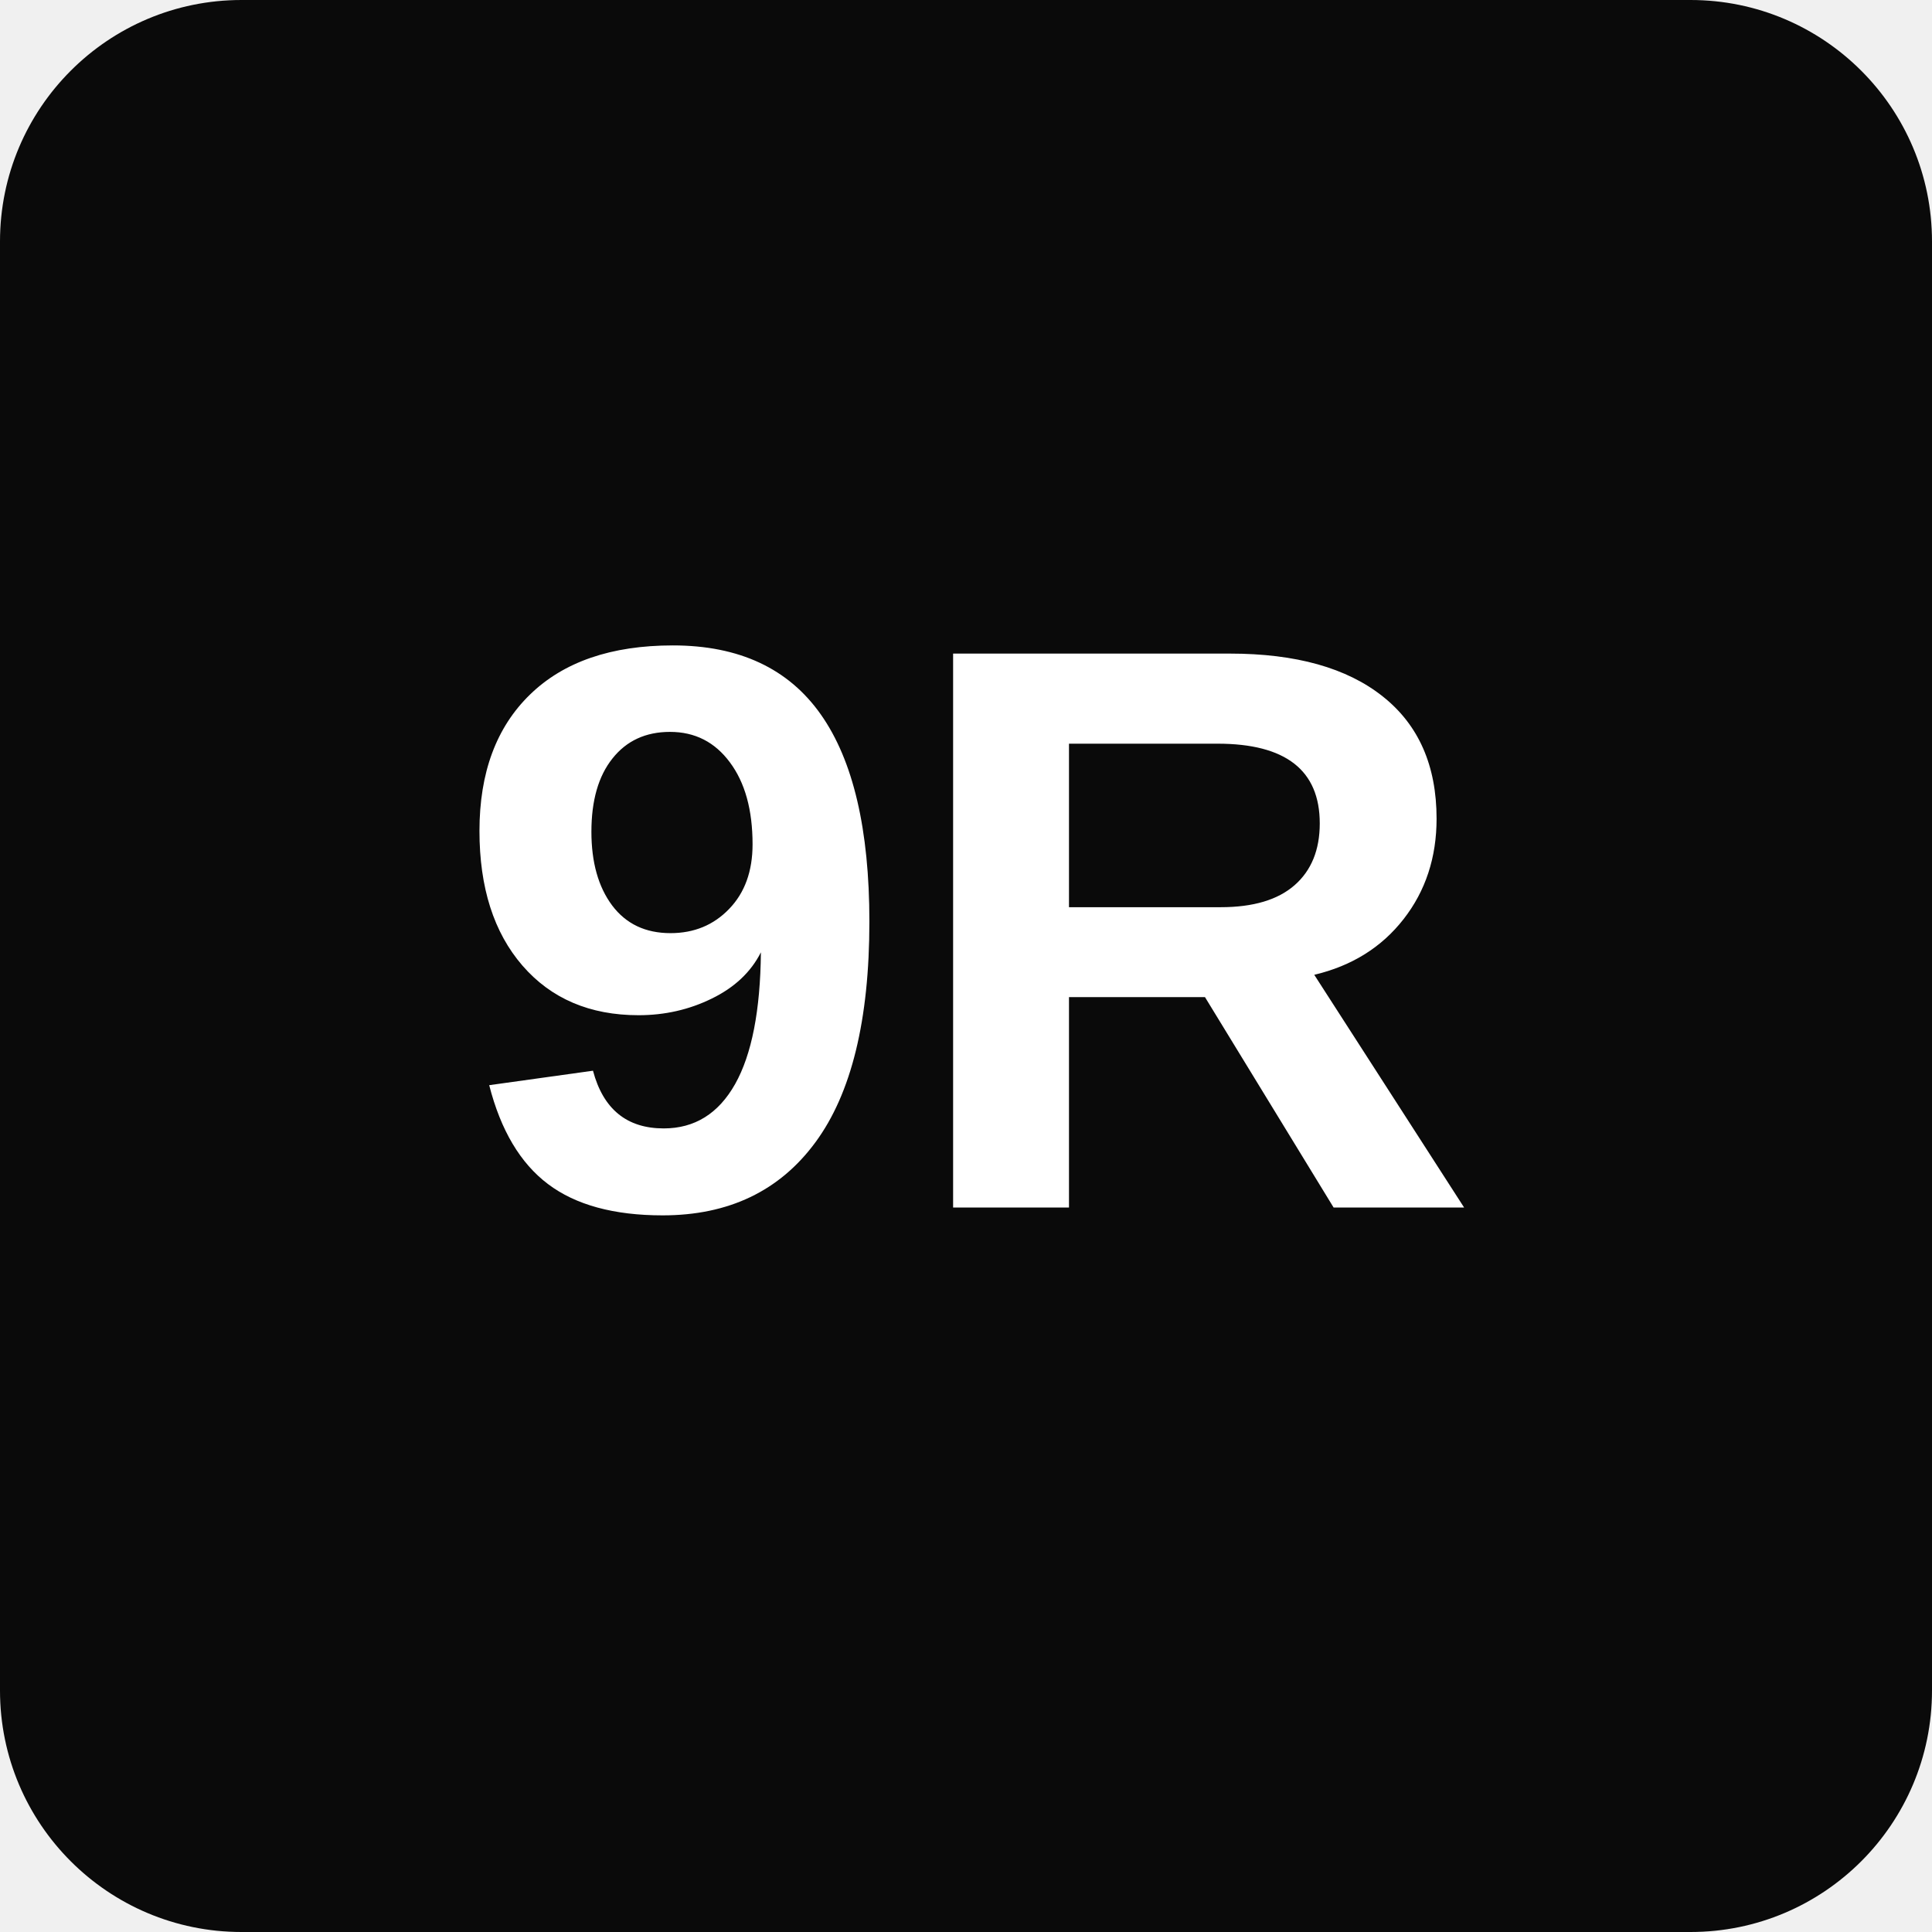
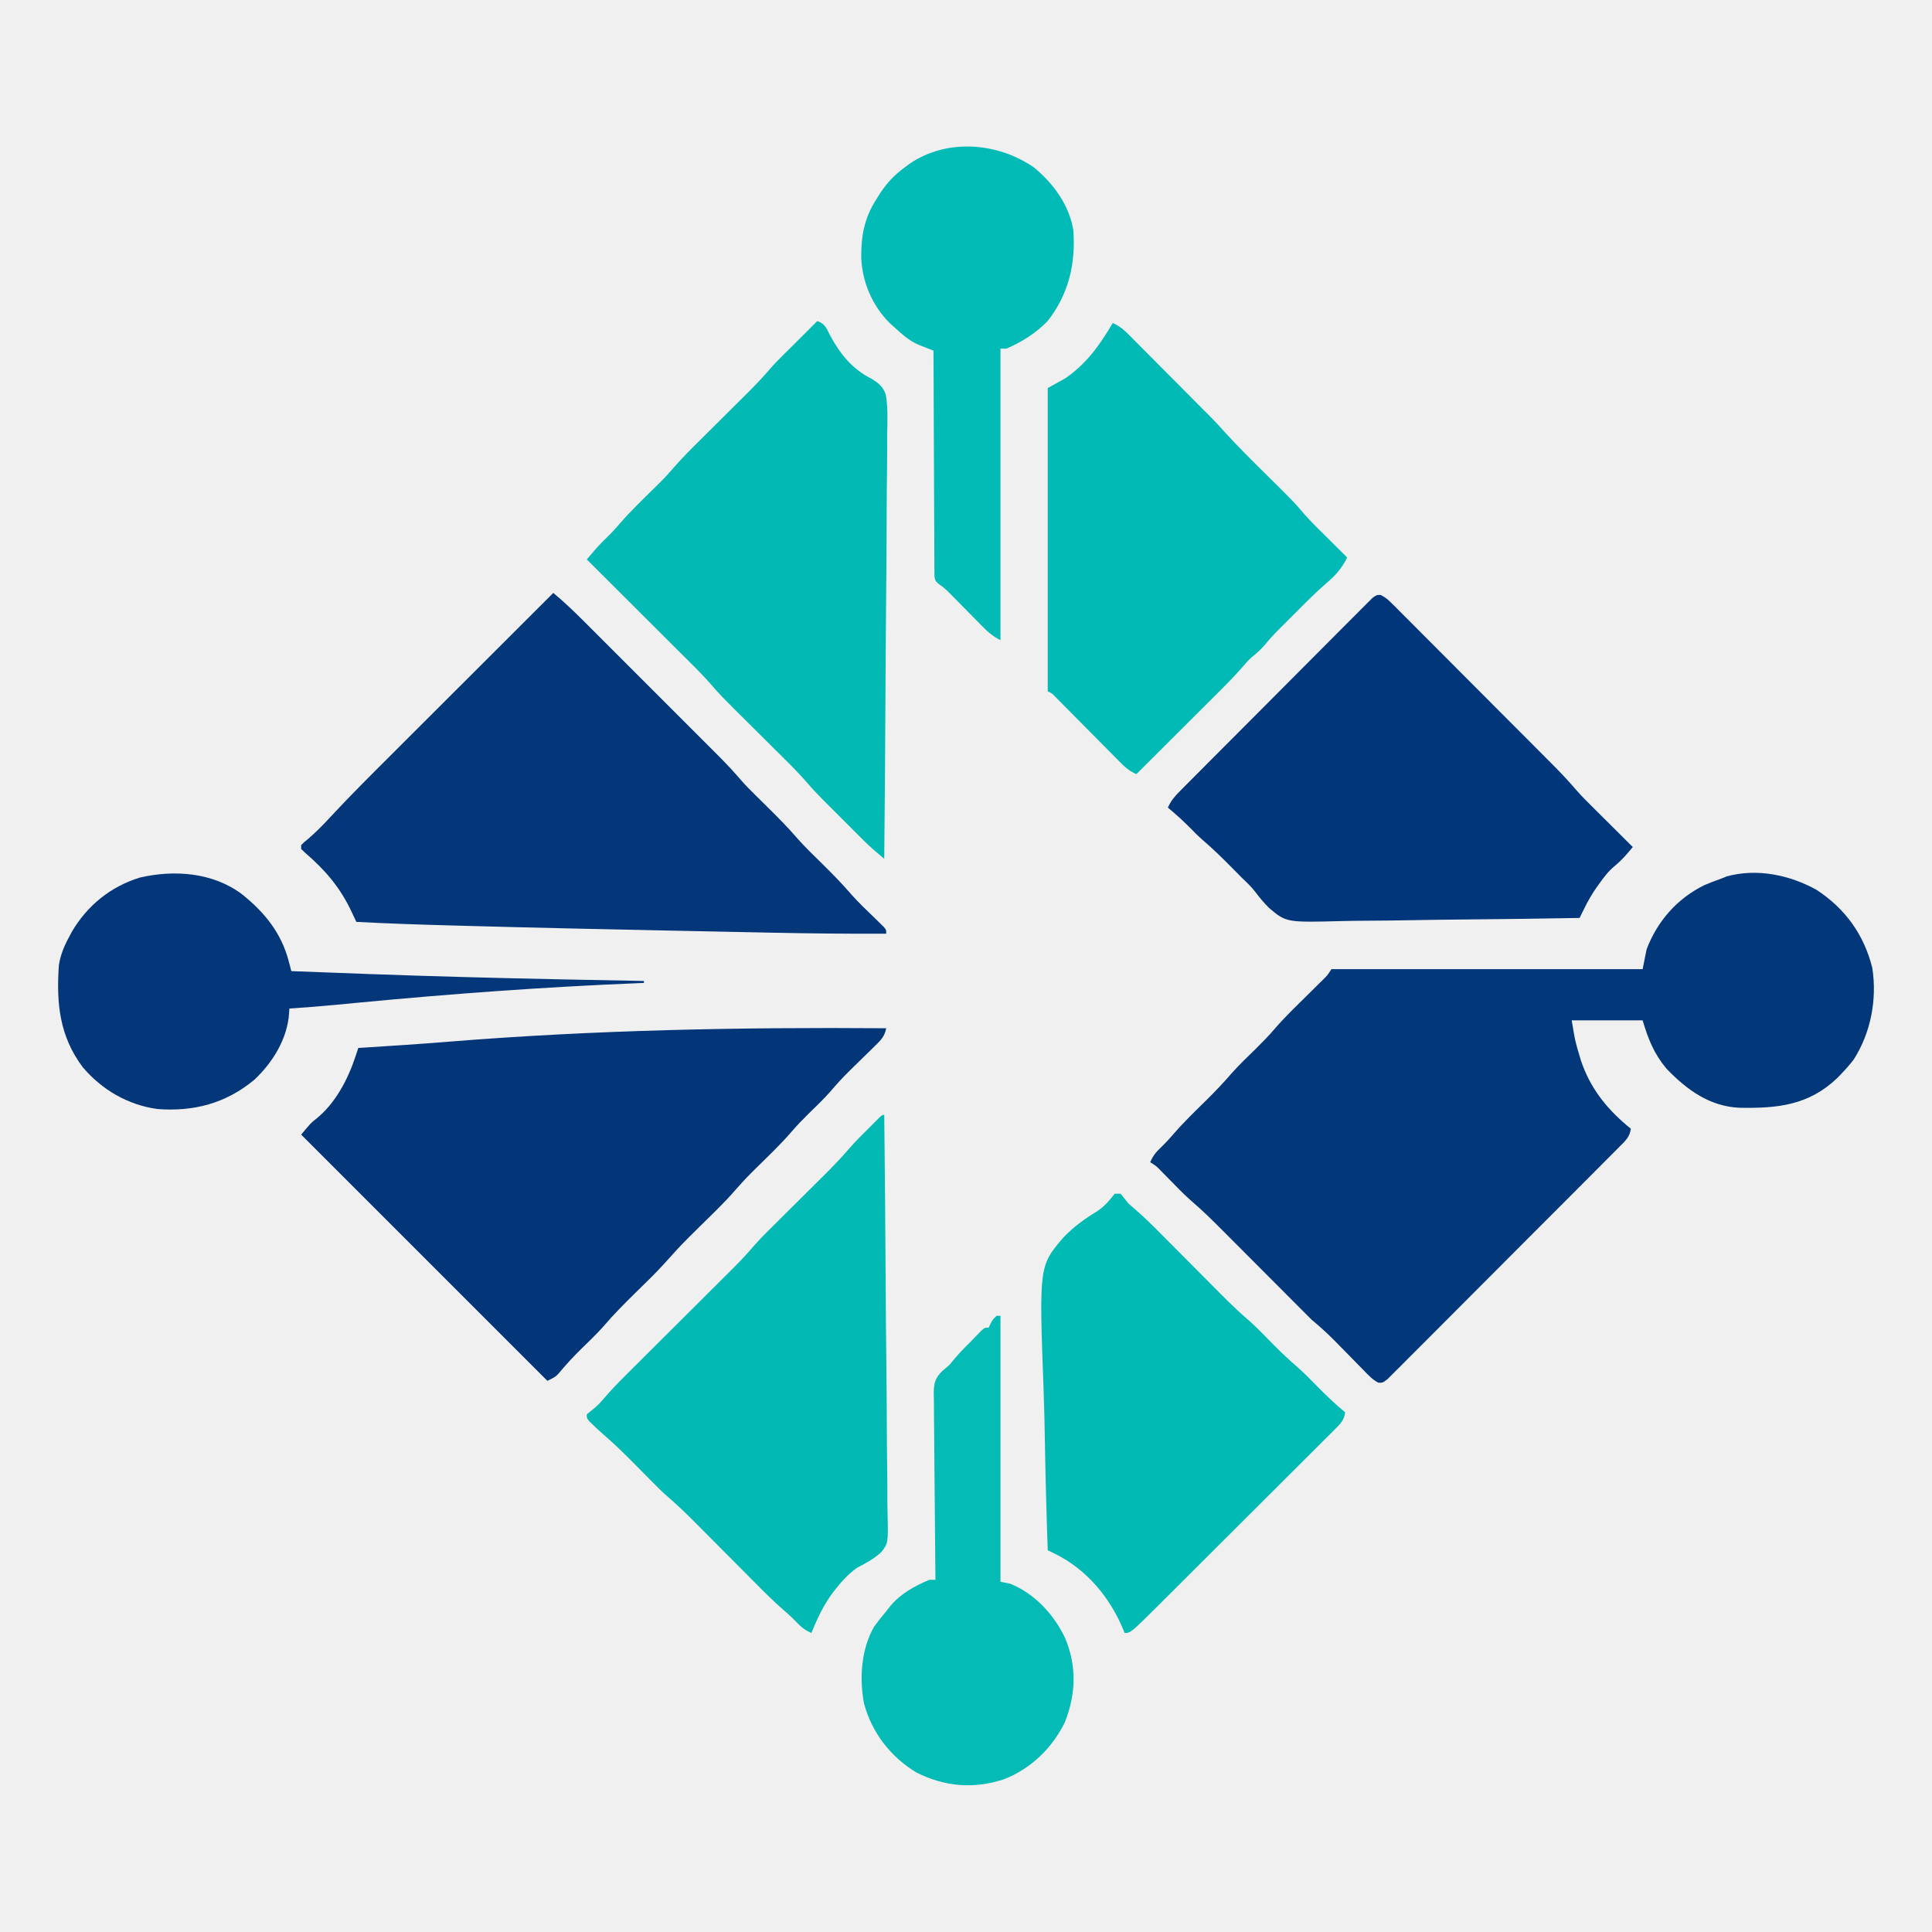
- <svg xmlns="http://www.w3.org/2000/svg" width="192" height="192" viewBox="0 0 192 192">
-   <rect width="192" height="192" rx="24" fill="#0a0a0a" />
-   <text x="96" y="120" font-family="Arial, sans-serif" font-size="80" font-weight="bold" fill="#ffffff" text-anchor="middle">9R</text>
+ <svg xmlns="http://www.w3.org/2000/svg" viewBox="0 0 1254 1254" width="192" height="192" role="img" aria-label="Mairoute abstract network routing logo mark safe-fit no-crop">
+   <g transform="translate(-176.5834,-134.2558) scale(1.278564)">
+     <g shape-rendering="geometricPrecision">
+       <path d="M0 0 C14.524 9.522 24.045 22.681 28.27 39.578 C30.769 55.555 27.563 72.496 18.832 86.152 C16.896 88.66 14.882 90.966 12.688 93.25 C11.67 94.31 11.67 94.31 10.633 95.391 C-3.945 109.381 -19.792 110.96 -39.055 110.621 C-54.262 109.989 -65.918 101.481 -76.242 90.73 C-82.594 83.12 -85.451 75.788 -88.312 66.25 C-100.192 66.25 -112.073 66.25 -124.312 66.25 C-122.583 76.823 -122.583 76.823 -119.562 86.875 C-119.299 87.601 -119.035 88.327 -118.763 89.074 C-113.771 102.366 -105.301 112.365 -94.312 121.25 C-94.815 125.504 -97.208 127.528 -100.151 130.483 C-100.66 130.998 -101.168 131.512 -101.692 132.043 C-103.4 133.767 -105.119 135.481 -106.837 137.195 C-108.063 138.428 -109.288 139.661 -110.513 140.896 C-113.842 144.248 -117.182 147.59 -120.523 150.93 C-123.309 153.716 -126.091 156.506 -128.873 159.296 C-135.433 165.875 -142.001 172.446 -148.574 179.012 C-155.363 185.795 -162.138 192.593 -168.906 199.397 C-174.711 205.233 -180.525 211.059 -186.348 216.878 C-189.828 220.356 -193.304 223.837 -196.771 227.329 C-200.029 230.609 -203.299 233.877 -206.578 237.136 C-207.782 238.337 -208.982 239.542 -210.177 240.751 C-211.804 242.396 -213.446 244.026 -215.093 245.652 C-216.01 246.569 -216.926 247.487 -217.871 248.432 C-220.312 250.25 -220.312 250.25 -222.474 250.182 C-225.469 248.664 -227.622 246.283 -229.926 243.895 C-230.458 243.355 -230.991 242.816 -231.54 242.26 C-233.242 240.535 -234.934 238.799 -236.625 237.062 C-238.846 234.794 -241.072 232.531 -243.301 230.27 C-243.834 229.728 -244.367 229.186 -244.917 228.627 C-248.563 224.945 -252.332 221.561 -256.312 218.25 C-257.991 216.595 -259.656 214.927 -261.312 213.25 C-262.12 212.441 -262.927 211.631 -263.758 210.798 C-264.611 209.942 -265.464 209.086 -266.343 208.204 C-271.182 203.348 -276.023 198.496 -280.866 193.644 C-283.786 190.72 -286.705 187.794 -289.621 184.866 C-292.458 182.018 -295.298 179.172 -298.139 176.329 C-299.214 175.252 -300.287 174.175 -301.36 173.097 C-306.653 167.778 -311.972 162.545 -317.676 157.663 C-319.708 155.909 -321.609 154.052 -323.488 152.137 C-324.171 151.446 -324.853 150.756 -325.557 150.045 C-326.239 149.349 -326.922 148.654 -327.625 147.938 C-329.015 146.522 -330.406 145.11 -331.801 143.699 C-332.404 143.084 -333.008 142.469 -333.63 141.835 C-335.429 140.052 -335.429 140.052 -338.312 138.25 C-336.973 135.243 -335.514 133.252 -333.125 131 C-330.656 128.664 -328.409 126.219 -326.199 123.641 C-321.017 117.672 -315.323 112.215 -309.695 106.672 C-305.299 102.316 -301.078 97.908 -297.051 93.211 C-293.136 88.795 -288.837 84.738 -284.629 80.605 C-281.314 77.326 -278.081 74.042 -275.055 70.492 C-270.018 64.637 -264.429 59.298 -258.938 53.875 C-256.76 51.724 -254.586 49.57 -252.414 47.414 C-251.916 46.925 -251.418 46.435 -250.905 45.931 C-248.274 43.344 -248.274 43.344 -246.312 40.25 C-194.173 40.25 -142.032 40.25 -88.312 40.25 C-87.653 36.95 -86.993 33.65 -86.312 30.25 C-80.902 15.913 -70.847 4.479 -57.086 -2.352 C-54.184 -3.583 -51.288 -4.712 -48.312 -5.75 C-47.422 -6.114 -46.531 -6.477 -45.613 -6.852 C-30.178 -11.053 -13.696 -7.578 0 0 Z" fill="#02377A" transform="translate(1060.312,556.75)" />
+       <path d="M0 0 C-0.843 4.182 -2.593 5.929 -5.664 8.922 C-6.134 9.386 -6.605 9.849 -7.089 10.327 C-8.594 11.809 -10.109 13.28 -11.625 14.75 C-13.6 16.678 -15.571 18.611 -17.539 20.547 C-18.019 21.018 -18.499 21.489 -18.993 21.974 C-22.289 25.234 -25.365 28.621 -28.373 32.146 C-31.831 36.087 -35.65 39.688 -39.395 43.355 C-42.493 46.415 -45.479 49.504 -48.312 52.812 C-53.608 58.954 -59.491 64.533 -65.262 70.223 C-70.954 75.862 -70.954 75.862 -76.312 81.812 C-82.214 88.703 -88.874 94.926 -95.321 101.3 C-103.999 109.881 -103.999 109.881 -112.166 118.943 C-117.036 124.404 -122.397 129.443 -127.603 134.582 C-133.038 139.954 -138.399 145.322 -143.363 151.141 C-147.03 155.306 -151.079 159.116 -155.039 163 C-159.037 166.952 -162.792 170.989 -166.359 175.336 C-168 177 -168 177 -172 179 C-213.25 137.75 -254.5 96.5 -297 54 C-292 48 -292 48 -289.25 45.875 C-279.621 38.107 -273.23 25.871 -269.419 14.307 C-269.153 13.5 -268.886 12.692 -268.611 11.86 C-268.409 11.246 -268.208 10.633 -268 10 C-267.222 9.952 -266.444 9.904 -265.642 9.855 C-251.09 8.954 -236.548 7.999 -222.016 6.816 C-148.051 0.849 -74.183 -0.553 0 0 Z" fill="#023679" transform="translate(588,627)" />
+       <path d="M0 0 C5.369 4.483 10.365 9.222 15.303 14.173 C16.102 14.971 16.901 15.768 17.725 16.59 C20.35 19.211 22.972 21.836 25.594 24.461 C27.428 26.294 29.262 28.127 31.096 29.96 C34.934 33.797 38.77 37.635 42.605 41.475 C47.021 45.896 51.44 50.313 55.861 54.729 C60.136 58.998 64.407 63.27 68.677 67.544 C70.485 69.352 72.293 71.159 74.103 72.966 C76.637 75.498 79.167 78.032 81.697 80.568 C82.437 81.306 83.177 82.044 83.94 82.804 C87.953 86.833 91.795 90.955 95.497 95.273 C97.638 97.733 99.928 100.023 102.25 102.312 C102.712 102.771 103.174 103.229 103.649 103.7 C105.097 105.136 106.548 106.569 108 108 C113.587 113.509 119.1 119.014 124.203 124.98 C127.936 129.176 132.001 133.06 136 137 C141.282 142.203 146.437 147.413 151.262 153.044 C155.157 157.428 159.449 161.445 163.654 165.527 C164.345 166.207 165.035 166.886 165.746 167.586 C166.372 168.195 166.998 168.804 167.642 169.431 C169 171 169 171 169 173 C149.241 173.086 129.501 172.875 109.747 172.46 C105.931 172.38 102.114 172.304 98.297 172.227 C91.852 172.096 85.407 171.963 78.962 171.828 C72.523 171.694 66.083 171.562 59.644 171.433 C25.056 170.739 -9.53 169.977 -44.112 169.025 C-46.41 168.962 -48.708 168.9 -51.006 168.837 C-67.346 168.393 -83.676 167.875 -100 167 C-100.857 165.174 -101.713 163.348 -102.57 161.522 C-108.246 149.516 -115.888 140.589 -125.91 131.996 C-126.6 131.337 -127.289 130.679 -128 130 C-128 129.34 -128 128.68 -128 128 C-126.5 126.538 -126.5 126.538 -124.444 124.846 C-120.279 121.301 -116.59 117.495 -112.899 113.468 C-103.24 103.077 -93.201 93.071 -83.157 83.056 C-80.523 80.428 -77.892 77.798 -75.261 75.167 C-70.3 70.21 -65.338 65.255 -60.374 60.302 C-54.731 54.67 -49.092 49.036 -43.452 43.402 C-33.816 33.774 -24.178 24.149 -14.537 14.526 C-10.689 10.685 -6.843 6.845 -3 3 C-2 2 -1 1 0 0 Z" fill="#033779" transform="translate(419,406)" />
+       <path d="M0 0 C2.435 1.187 3.98 2.599 5.896 4.519 C6.665 5.283 7.435 6.047 8.228 6.834 C9.063 7.678 9.898 8.522 10.758 9.392 C12.088 10.719 12.088 10.719 13.445 12.073 C15.876 14.501 18.3 16.937 20.722 19.375 C23.263 21.931 25.812 24.479 28.359 27.028 C32.642 31.314 36.92 35.607 41.193 39.903 C46.66 45.398 52.137 50.885 57.616 56.369 C62.342 61.099 67.064 65.834 71.786 70.569 C73.295 72.082 74.804 73.594 76.314 75.107 C79.143 77.942 81.968 80.782 84.793 83.622 C85.622 84.452 86.451 85.282 87.304 86.137 C91.507 90.371 95.565 94.672 99.441 99.208 C102.012 102.155 104.782 104.896 107.559 107.648 C108.149 108.235 108.738 108.823 109.345 109.429 C111.197 111.275 113.052 113.118 114.907 114.96 C116.176 116.224 117.445 117.488 118.714 118.753 C121.796 121.825 124.882 124.893 127.969 127.96 C125.136 131.446 122.39 134.613 118.911 137.48 C115.619 140.255 113.35 143.137 110.907 146.648 C110.499 147.209 110.091 147.77 109.671 148.349 C107.213 151.824 105.198 155.382 103.315 159.201 C102.874 160.095 102.432 160.988 101.977 161.908 C101.644 162.585 101.312 163.262 100.969 163.96 C81.689 164.312 62.409 164.575 43.126 164.737 C34.17 164.814 25.217 164.919 16.263 165.092 C8.452 165.242 0.642 165.338 -7.17 165.371 C-11.302 165.391 -15.429 165.436 -19.56 165.546 C-48.005 166.275 -48.005 166.275 -56.813 158.753 C-59.305 156.233 -61.535 153.623 -63.645 150.777 C-65.683 148.104 -68.031 145.897 -70.468 143.585 C-71.992 142.046 -73.513 140.505 -75.031 138.96 C-79.967 133.941 -84.94 129.077 -90.28 124.488 C-92.492 122.557 -94.549 120.504 -96.593 118.398 C-100.247 114.692 -104.027 111.282 -108.031 107.96 C-106.533 104.473 -104.534 102.206 -101.869 99.524 C-100.997 98.642 -100.125 97.76 -99.226 96.851 C-98.258 95.882 -97.289 94.912 -96.32 93.943 C-95.301 92.917 -94.283 91.89 -93.265 90.863 C-90.501 88.077 -87.731 85.298 -84.959 82.521 C-83.228 80.786 -81.499 79.051 -79.77 77.315 C-73.74 71.261 -67.706 65.213 -61.666 59.17 C-56.03 53.531 -50.408 47.878 -44.792 42.22 C-39.972 37.366 -35.142 32.52 -30.305 27.683 C-27.415 24.792 -24.529 21.897 -21.653 18.992 C-18.95 16.264 -16.236 13.547 -13.512 10.839 C-12.513 9.842 -11.518 8.84 -10.528 7.834 C-9.179 6.465 -7.813 5.112 -6.446 3.761 C-5.305 2.617 -5.305 2.617 -4.141 1.45 C-2.031 -0.04 -2.031 -0.04 0 0 Z" fill="#02367A" transform="translate(839.0306,407.04)" />
+       <path d="M0 0 C4.029 1.343 4.725 3.814 6.562 7.375 C11.864 17.05 17.751 24.374 27.74 29.395 C31.05 31.453 33.452 33.399 34.741 37.163 C35.963 44.001 35.627 50.955 35.476 57.869 C35.472 60.216 35.474 62.562 35.482 64.908 C35.485 71.264 35.409 77.616 35.318 83.972 C35.245 89.944 35.232 95.917 35.219 101.889 C35.19 113.715 35.104 125.539 34.981 137.364 C34.861 148.846 34.769 160.327 34.714 171.81 C34.709 172.873 34.709 172.873 34.704 173.957 C34.687 177.512 34.67 181.066 34.654 184.621 C34.52 214.082 34.29 243.541 34 273 C32.872 272.037 31.745 271.074 30.618 270.111 C29.677 269.306 29.677 269.306 28.716 268.485 C26.968 266.973 25.29 265.417 23.654 263.784 C23.097 263.229 22.539 262.675 21.965 262.104 C21.389 261.526 20.812 260.947 20.219 260.352 C19.602 259.735 18.984 259.119 18.349 258.484 C17.053 257.19 15.759 255.894 14.466 254.597 C12.509 252.634 10.546 250.676 8.582 248.719 C7.315 247.451 6.048 246.183 4.781 244.914 C4.205 244.34 3.629 243.766 3.035 243.174 C0.132 240.255 -2.652 237.282 -5.336 234.16 C-9.467 229.388 -13.923 224.97 -18.406 220.531 C-19.29 219.652 -20.173 218.772 -21.084 217.865 C-23.887 215.074 -26.693 212.287 -29.5 209.5 C-33.201 205.826 -36.898 202.148 -40.594 198.469 C-41.432 197.638 -42.271 196.808 -43.135 195.952 C-46.618 192.485 -50.038 189.02 -53.225 185.277 C-58.727 178.882 -64.835 173.043 -70.809 167.094 C-72.144 165.76 -73.479 164.426 -74.814 163.092 C-78.305 159.605 -81.8 156.121 -85.294 152.637 C-88.869 149.072 -92.441 145.505 -96.014 141.938 C-103.006 134.956 -110.002 127.977 -117 121 C-116.044 119.877 -115.088 118.756 -114.131 117.635 C-113.598 117.01 -113.065 116.385 -112.517 115.741 C-110.223 113.108 -107.732 110.709 -105.223 108.285 C-103.353 106.363 -101.615 104.405 -99.871 102.371 C-94.694 96.41 -89.004 90.959 -83.383 85.422 C-82.535 84.581 -81.686 83.741 -80.812 82.875 C-80.056 82.13 -79.299 81.385 -78.52 80.617 C-76.526 78.546 -74.646 76.451 -72.773 74.273 C-68.668 69.546 -64.261 65.153 -59.812 60.75 C-58.951 59.892 -58.09 59.035 -57.202 58.151 C-53.55 54.515 -49.891 50.885 -46.233 47.254 C-43.549 44.588 -40.868 41.919 -38.188 39.25 C-37.371 38.441 -36.554 37.633 -35.712 36.8 C-31.46 32.566 -27.37 28.26 -23.471 23.698 C-21.383 21.288 -19.145 19.05 -16.875 16.812 C-16.068 16.015 -15.261 15.217 -14.43 14.395 C-13.628 13.604 -12.826 12.814 -12 12 C-10.332 10.335 -8.665 8.668 -7 7 C-4.667 4.667 -2.333 2.333 0 0 Z" fill="#02B9B4" transform="translate(553,268)" />
+       <path d="M0 0 C0.327 28.511 0.574 57.022 0.725 85.535 C0.798 98.775 0.896 112.013 1.056 125.251 C1.196 136.792 1.286 148.331 1.317 159.872 C1.335 165.982 1.378 172.09 1.48 178.2 C1.575 183.954 1.605 189.705 1.584 195.461 C1.587 197.569 1.615 199.678 1.669 201.785 C2.045 217.304 2.045 217.304 -1.37 221.805 C-5.133 225.368 -9.438 227.613 -14 230 C-18.057 233.004 -21.253 236.365 -24.375 240.312 C-24.851 240.913 -25.327 241.514 -25.818 242.133 C-30.717 248.559 -33.946 255.559 -37 263 C-40.007 261.66 -41.998 260.202 -44.25 257.812 C-46.535 255.397 -48.919 253.202 -51.448 251.05 C-56.345 246.777 -60.918 242.196 -65.491 237.584 C-67.037 236.025 -68.586 234.469 -70.137 232.914 C-73.983 229.054 -77.825 225.189 -81.666 221.324 C-84.924 218.046 -88.185 214.77 -91.448 211.496 C-92.961 209.977 -94.471 208.454 -95.98 206.932 C-100.598 202.29 -105.274 197.788 -110.248 193.527 C-112.875 191.237 -115.301 188.793 -117.75 186.312 C-118.504 185.553 -118.504 185.553 -119.272 184.779 C-121.38 182.655 -123.481 180.526 -125.582 178.397 C-131.035 172.88 -136.482 167.419 -142.387 162.377 C-144.33 160.718 -146.182 158.984 -148 157.188 C-148.577 156.624 -149.155 156.061 -149.75 155.48 C-151 154 -151 154 -151 152 C-149.596 150.836 -148.189 149.677 -146.764 148.539 C-144.884 146.899 -143.325 145.156 -141.712 143.254 C-138.348 139.358 -134.82 135.691 -131.166 132.068 C-130.523 131.427 -129.879 130.785 -129.217 130.123 C-127.834 128.745 -126.45 127.367 -125.066 125.991 C-122.868 123.806 -120.674 121.618 -118.48 119.429 C-113.034 113.996 -107.583 108.569 -102.131 103.142 C-97.514 98.545 -92.9 93.946 -88.288 89.344 C-86.137 87.199 -83.983 85.058 -81.829 82.916 C-80.497 81.588 -79.165 80.26 -77.834 78.932 C-76.948 78.054 -76.948 78.054 -76.045 77.158 C-72.397 73.51 -68.969 69.722 -65.594 65.82 C-63.661 63.613 -61.635 61.522 -59.553 59.455 C-58.755 58.661 -57.957 57.866 -57.135 57.048 C-56.297 56.217 -55.458 55.387 -54.594 54.531 C-53.268 53.212 -53.268 53.212 -51.916 51.865 C-48.64 48.603 -45.36 45.346 -42.079 42.089 C-38.852 38.885 -35.629 35.677 -32.406 32.469 C-31.568 31.638 -30.729 30.808 -29.865 29.952 C-25.562 25.668 -21.432 21.307 -17.473 16.703 C-15.745 14.705 -13.937 12.807 -12.07 10.938 C-11.421 10.287 -10.771 9.636 -10.102 8.965 C-9.449 8.316 -8.797 7.668 -8.125 7 C-7.45 6.321 -6.774 5.641 -6.078 4.941 C-5.436 4.301 -4.794 3.66 -4.133 3 C-3.554 2.422 -2.976 1.845 -2.379 1.25 C-1 0 -1 0 0 0 Z" fill="#02B9B4" transform="translate(587,671)" />
+       <path d="M0 0 C3.453 1.485 5.682 3.439 8.322 6.095 C9.166 6.94 10.011 7.784 10.881 8.654 C11.785 9.569 12.689 10.484 13.621 11.426 C14.567 12.375 15.513 13.325 16.46 14.273 C18.95 16.771 21.434 19.274 23.916 21.779 C26.431 24.314 28.951 26.843 31.471 29.373 C35.962 33.884 40.448 38.399 44.93 42.919 C46.548 44.545 48.174 46.163 49.804 47.777 C52.246 50.249 54.567 52.807 56.891 55.391 C63.59 62.764 70.67 69.746 77.75 76.75 C92.113 90.961 92.113 90.961 97.287 97.06 C101.124 101.405 105.321 105.422 109.438 109.5 C110.36 110.418 111.282 111.336 112.232 112.281 C114.486 114.523 116.742 116.763 119 119 C116.482 124.296 113.032 128.203 108.582 131.945 C103.286 136.536 98.36 141.49 93.417 146.452 C91.809 148.066 90.195 149.675 88.58 151.283 C87.539 152.325 86.498 153.368 85.457 154.41 C84.529 155.34 83.6 156.269 82.644 157.227 C80.777 159.185 79.046 161.115 77.339 163.201 C75.249 165.702 73.101 167.594 70.568 169.621 C68.872 171.113 67.483 172.701 66.031 174.432 C61.095 180.136 55.723 185.402 50.379 190.719 C49.268 191.828 48.157 192.938 47.046 194.047 C44.147 196.943 41.244 199.836 38.341 202.727 C35.37 205.689 32.401 208.653 29.432 211.617 C23.624 217.414 17.813 223.208 12 229 C8.692 227.557 6.528 225.767 3.998 223.209 C3.224 222.431 2.449 221.654 1.652 220.853 C0.826 220.013 -0 219.174 -0.852 218.309 C-1.707 217.448 -2.562 216.588 -3.443 215.701 C-6.175 212.951 -8.901 210.195 -11.625 207.438 C-14.357 204.677 -17.091 201.919 -19.828 199.163 C-21.532 197.448 -23.232 195.729 -24.93 194.008 C-25.698 193.234 -26.465 192.46 -27.256 191.662 C-28.271 190.635 -28.271 190.635 -29.306 189.587 C-30.926 187.918 -30.926 187.918 -33 187 C-33 136.18 -33 85.36 -33 33 C-28.545 30.525 -28.545 30.525 -24 28 C-13.115 20.423 -6.72 11.326 0 0 Z" fill="#02BAB5" transform="translate(703,269)" />
+       <path d="M0 0 C0.99 0 1.98 0 3 0 C4.352 1.652 5.68 3.323 7 5 C8.137 6.027 9.297 7.029 10.471 8.014 C15.31 12.196 19.804 16.69 24.306 21.23 C25.818 22.756 27.334 24.278 28.851 25.8 C32.614 29.576 36.372 33.358 40.13 37.14 C43.317 40.348 46.507 43.553 49.7 46.756 C51.18 48.242 52.656 49.731 54.133 51.221 C58.735 55.839 63.383 60.316 68.334 64.559 C70.39 66.337 72.315 68.217 74.219 70.156 C74.924 70.869 75.629 71.582 76.355 72.316 C77.785 73.772 79.215 75.228 80.645 76.684 C84.644 80.727 88.734 84.559 93.044 88.267 C96.369 91.213 99.455 94.39 102.562 97.562 C107.197 102.293 111.915 106.753 117 111 C116.434 114.827 114.801 116.572 112.099 119.268 C111.26 120.113 110.42 120.959 109.555 121.83 C108.627 122.749 107.698 123.668 106.742 124.615 C105.759 125.598 104.777 126.582 103.795 127.567 C101.126 130.242 98.448 132.907 95.767 135.57 C92.959 138.363 90.159 141.164 87.358 143.964 C82.648 148.671 77.932 153.372 73.212 158.069 C67.171 164.081 61.14 170.102 55.112 176.126 C49.914 181.319 44.712 186.509 39.51 191.697 C37.846 193.357 36.183 195.017 34.52 196.677 C31.894 199.299 29.264 201.918 26.633 204.535 C25.218 205.943 23.806 207.353 22.394 208.764 C8.063 223 8.063 223 5 223 C4.706 222.234 4.706 222.234 4.406 221.453 C-2.327 205.085 -14.178 190.749 -30.198 182.87 C-31.268 182.341 -31.268 182.341 -32.361 181.802 C-33.172 181.405 -33.172 181.405 -34 181 C-34.659 162.45 -35.15 143.902 -35.451 125.343 C-35.594 116.721 -35.79 108.107 -36.112 99.49 C-38.418 36.703 -38.418 36.703 -26.033 22.193 C-21.006 16.943 -15.28 12.751 -9.08 8.998 C-5.181 6.469 -2.865 3.606 0 0 Z" fill="#02BAB4" transform="translate(704,711)" />
+       <path d="M0 0 C9.792 8.052 18.035 19.216 20 32 C21.249 48.922 17.56 64.6 6.824 78.125 C0.982 84.13 -6.331 88.713 -14 92 C-14.99 92 -15.98 92 -17 92 C-17 140.84 -17 189.68 -17 240 C-21.049 237.976 -23.621 235.621 -26.719 232.441 C-27.259 231.896 -27.798 231.351 -28.354 230.79 C-30.074 229.052 -31.788 227.308 -33.5 225.562 C-35.213 223.822 -36.928 222.082 -38.646 220.346 C-39.712 219.267 -40.777 218.185 -41.838 217.1 C-43.845 215.066 -45.718 213.18 -48.135 211.637 C-50 210 -50 210 -50.508 207.804 C-50.511 206.944 -50.515 206.084 -50.519 205.197 C-50.533 204.209 -50.547 203.22 -50.561 202.202 C-50.556 201.119 -50.551 200.035 -50.546 198.919 C-50.556 197.778 -50.567 196.636 -50.577 195.46 C-50.607 191.677 -50.608 187.896 -50.609 184.113 C-50.624 181.494 -50.641 178.876 -50.659 176.257 C-50.7 170.062 -50.72 163.868 -50.733 157.674 C-50.749 150.622 -50.788 143.57 -50.828 136.518 C-50.91 122.012 -50.965 107.506 -51 93 C-51.688 92.732 -52.377 92.465 -53.086 92.189 C-53.988 91.834 -54.89 91.48 -55.82 91.114 C-56.715 90.764 -57.609 90.414 -58.531 90.053 C-63.43 87.964 -67.104 84.556 -71 81 C-71.701 80.377 -72.403 79.755 -73.125 79.113 C-82.152 70.139 -87.321 57.964 -87.691 45.325 C-87.676 34.263 -86.041 25.659 -80.062 16.25 C-79.393 15.183 -78.724 14.115 -78.035 13.016 C-74.548 7.848 -71.155 4.099 -66.125 0.375 C-65.117 -0.38 -64.109 -1.136 -63.07 -1.914 C-44.132 -14.781 -18.488 -12.747 0 0 Z" fill="#03BBB6" transform="translate(663,190)" />
+       <path d="M0 0 C0.66 0 1.32 0 2 0 C2 44.55 2 89.1 2 135 C3.65 135.33 5.3 135.66 7 136 C19.398 141.043 29.129 151.584 34.812 163.562 C40.774 177.722 40.385 191.987 34.664 206.355 C28.245 219.46 17.456 229.905 3.828 235.242 C-11.514 240.275 -26.206 239.104 -40.688 231.812 C-53.758 223.946 -63.262 211.589 -67.25 196.875 C-69.688 184.087 -68.75 169.166 -62.094 157.723 C-60.162 155.037 -58.153 152.51 -56 150 C-55.332 149.138 -54.665 148.275 -53.977 147.387 C-48.82 141.161 -41.438 136.986 -34 134 C-33.01 134 -32.02 134 -31 134 C-31.023 132.107 -31.023 132.107 -31.047 130.175 C-31.189 118.272 -31.294 106.369 -31.363 94.465 C-31.399 88.346 -31.449 82.226 -31.528 76.107 C-31.604 70.2 -31.646 64.294 -31.664 58.387 C-31.677 56.134 -31.702 53.882 -31.74 51.63 C-31.791 48.472 -31.798 45.316 -31.795 42.158 C-31.82 41.229 -31.845 40.301 -31.871 39.344 C-31.815 34.317 -31.231 31.678 -27.614 28.06 C-26.413 27.036 -25.208 26.016 -24 25 C-23.1 23.98 -22.222 22.939 -21.375 21.875 C-19.049 19.059 -16.612 16.551 -14 14 C-13.332 13.31 -12.665 12.621 -11.977 11.91 C-11.262 11.177 -10.548 10.443 -9.812 9.688 C-8.801 8.641 -8.801 8.641 -7.77 7.574 C-6 6 -6 6 -4 6 C-3.711 5.381 -3.422 4.763 -3.125 4.125 C-2 2 -2 2 0 0 Z" fill="#04BBB5" transform="translate(644,773)" />
+       <path d="M0 0 C11.359 9.094 19.904 19.582 23.641 33.82 C23.899 34.795 24.157 35.77 24.423 36.774 C24.709 37.876 24.709 37.876 25 39 C37.208 39.473 49.416 39.929 61.625 40.375 C62.554 40.409 63.483 40.443 64.44 40.478 C97.059 41.664 129.679 42.525 162.312 43.188 C163.364 43.209 164.415 43.23 165.498 43.252 C178.332 43.512 191.166 43.761 204 44 C204 44.33 204 44.66 204 45 C203.001 45.04 202.002 45.079 200.973 45.12 C153.672 47.031 106.516 50.489 59.396 54.981 C58.728 55.045 58.059 55.109 57.371 55.174 C54.252 55.471 51.134 55.771 48.015 56.074 C40.018 56.843 32.016 57.46 24 58 C23.965 58.675 23.929 59.35 23.893 60.045 C23.109 73.156 15.692 85.265 6.215 94.16 C-8.194 106.13 -24.579 110.444 -43 109 C-57.989 106.93 -71.161 99.243 -80.898 87.762 C-92.738 71.967 -94.328 55.231 -93 36 C-92.212 30.926 -90.433 26.514 -88 22 C-87.481 21.024 -86.961 20.048 -86.426 19.043 C-78.588 5.688 -66.731 -3.938 -51.875 -8.5 C-34.312 -12.556 -14.761 -11.107 0 0 Z" fill="#043779" transform="translate(261,559)" />
+     </g>
+   </g>
</svg>
